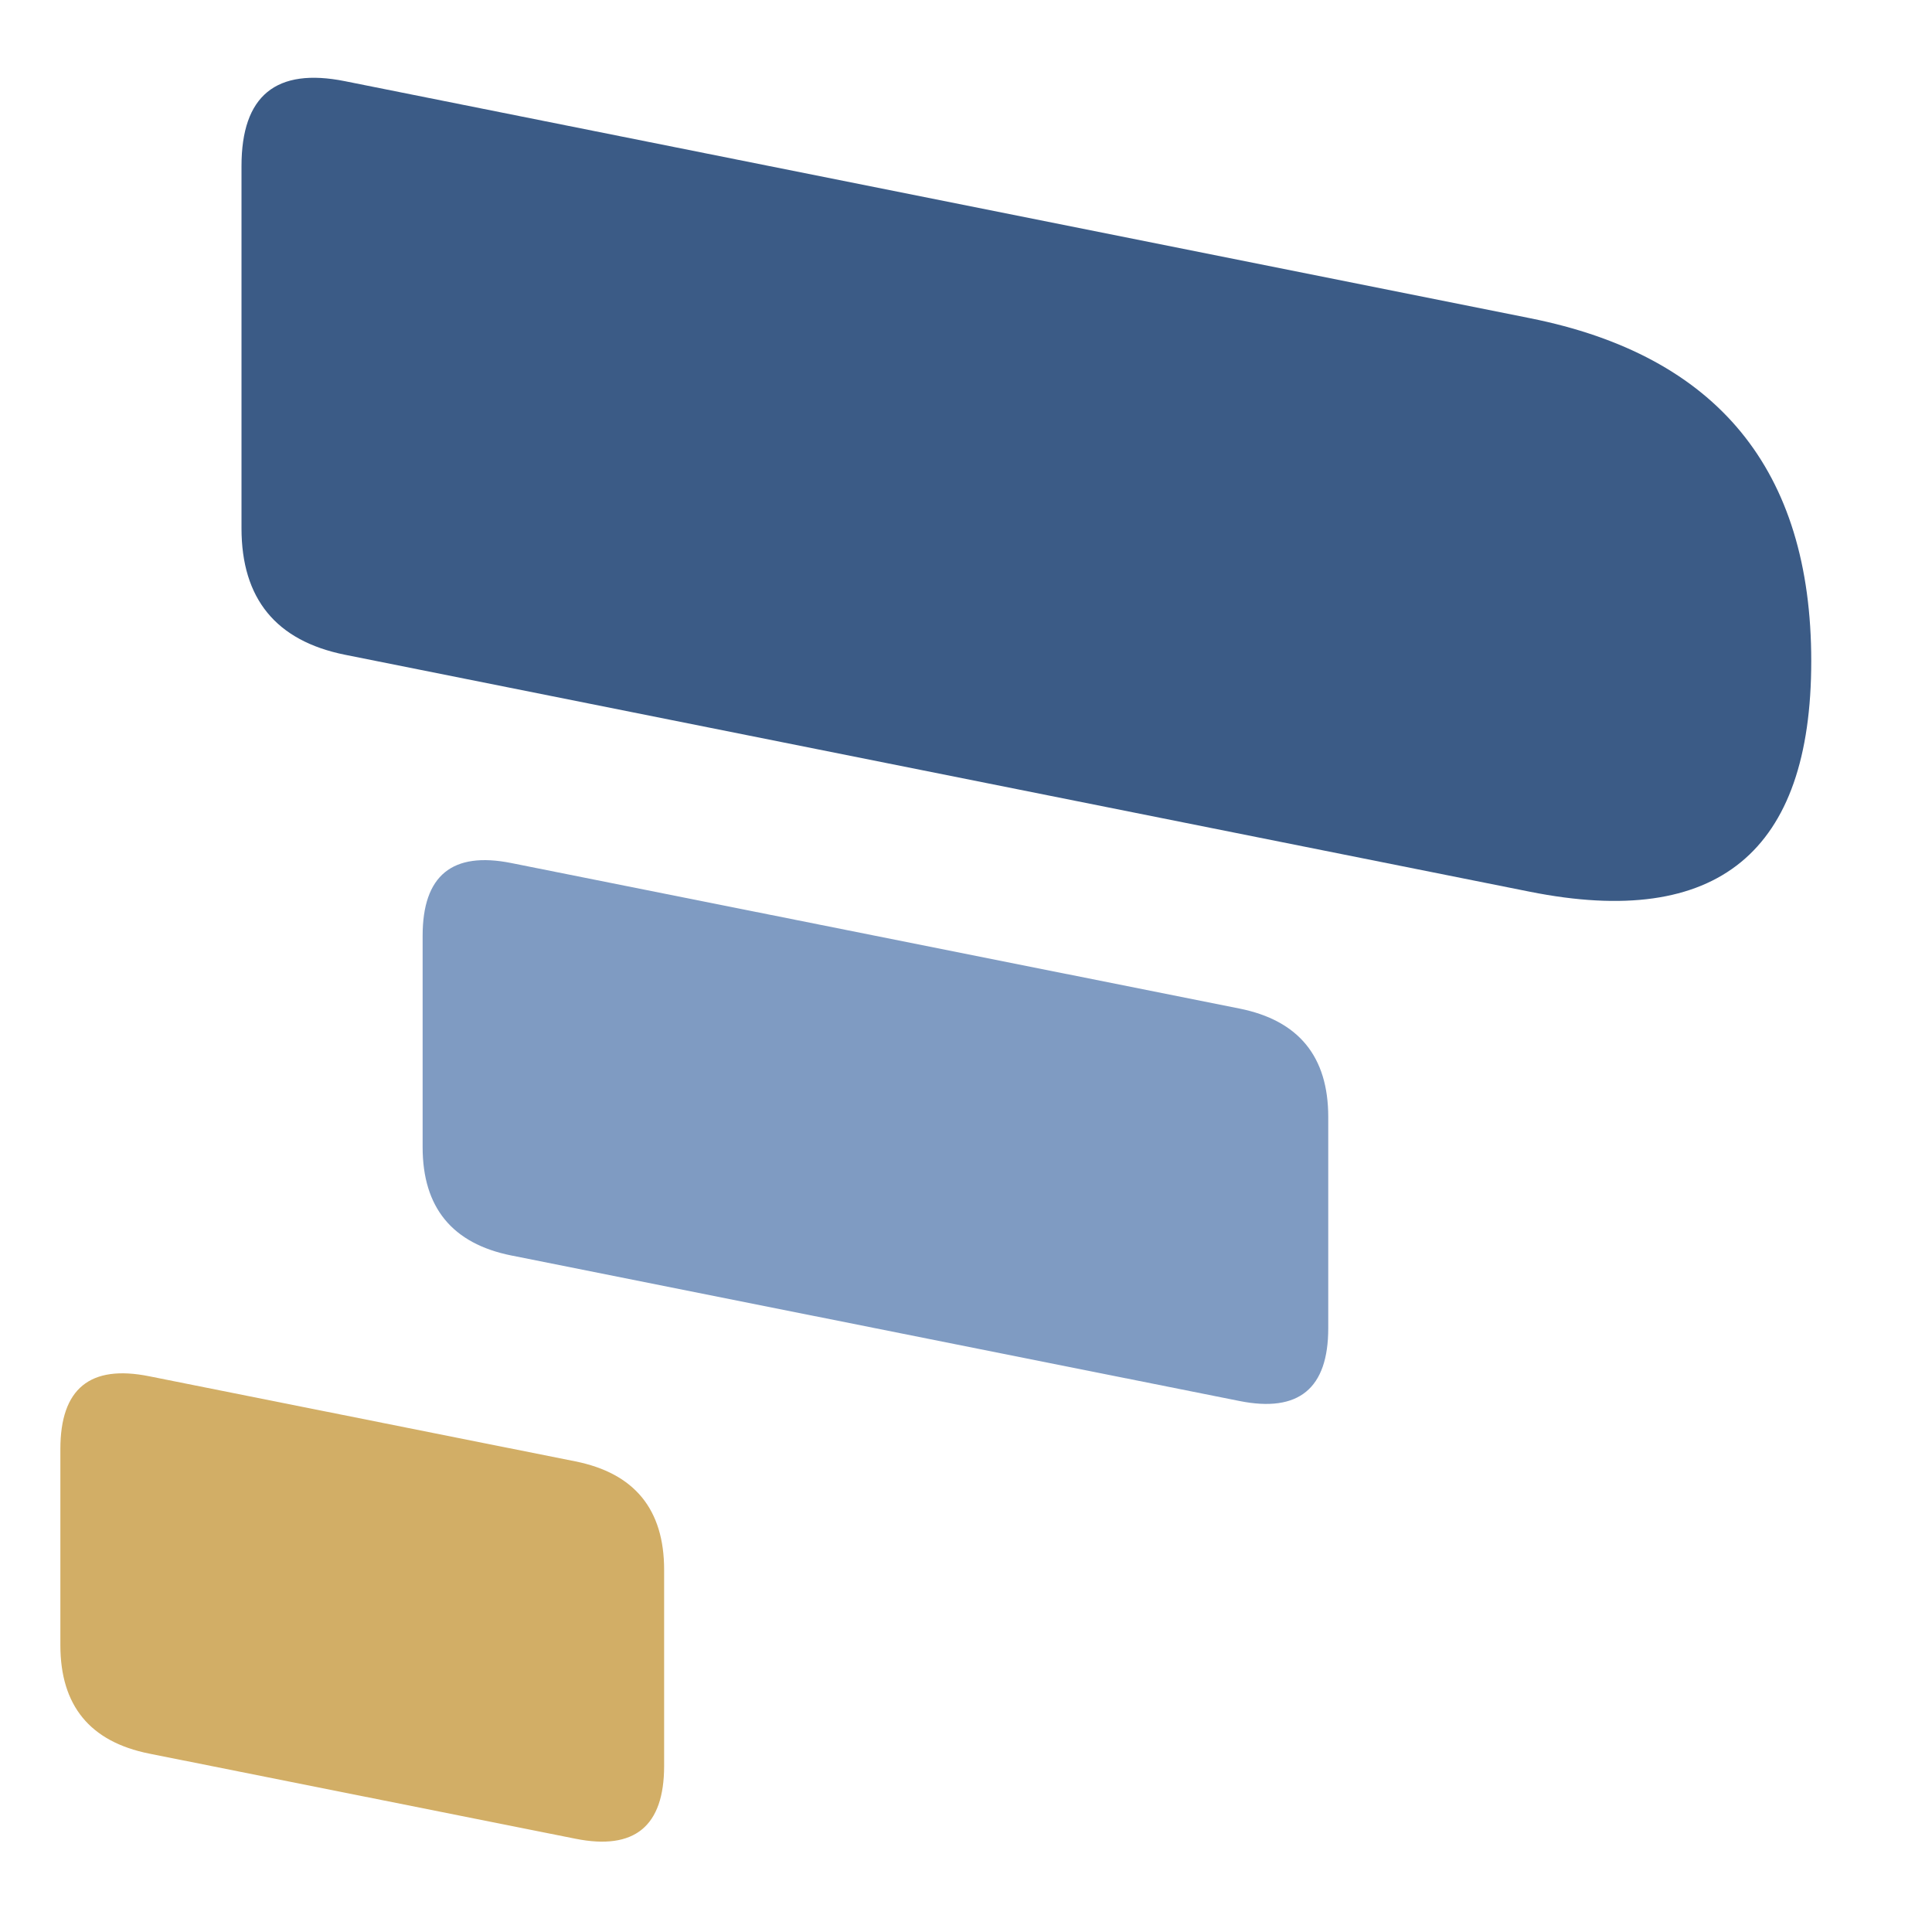
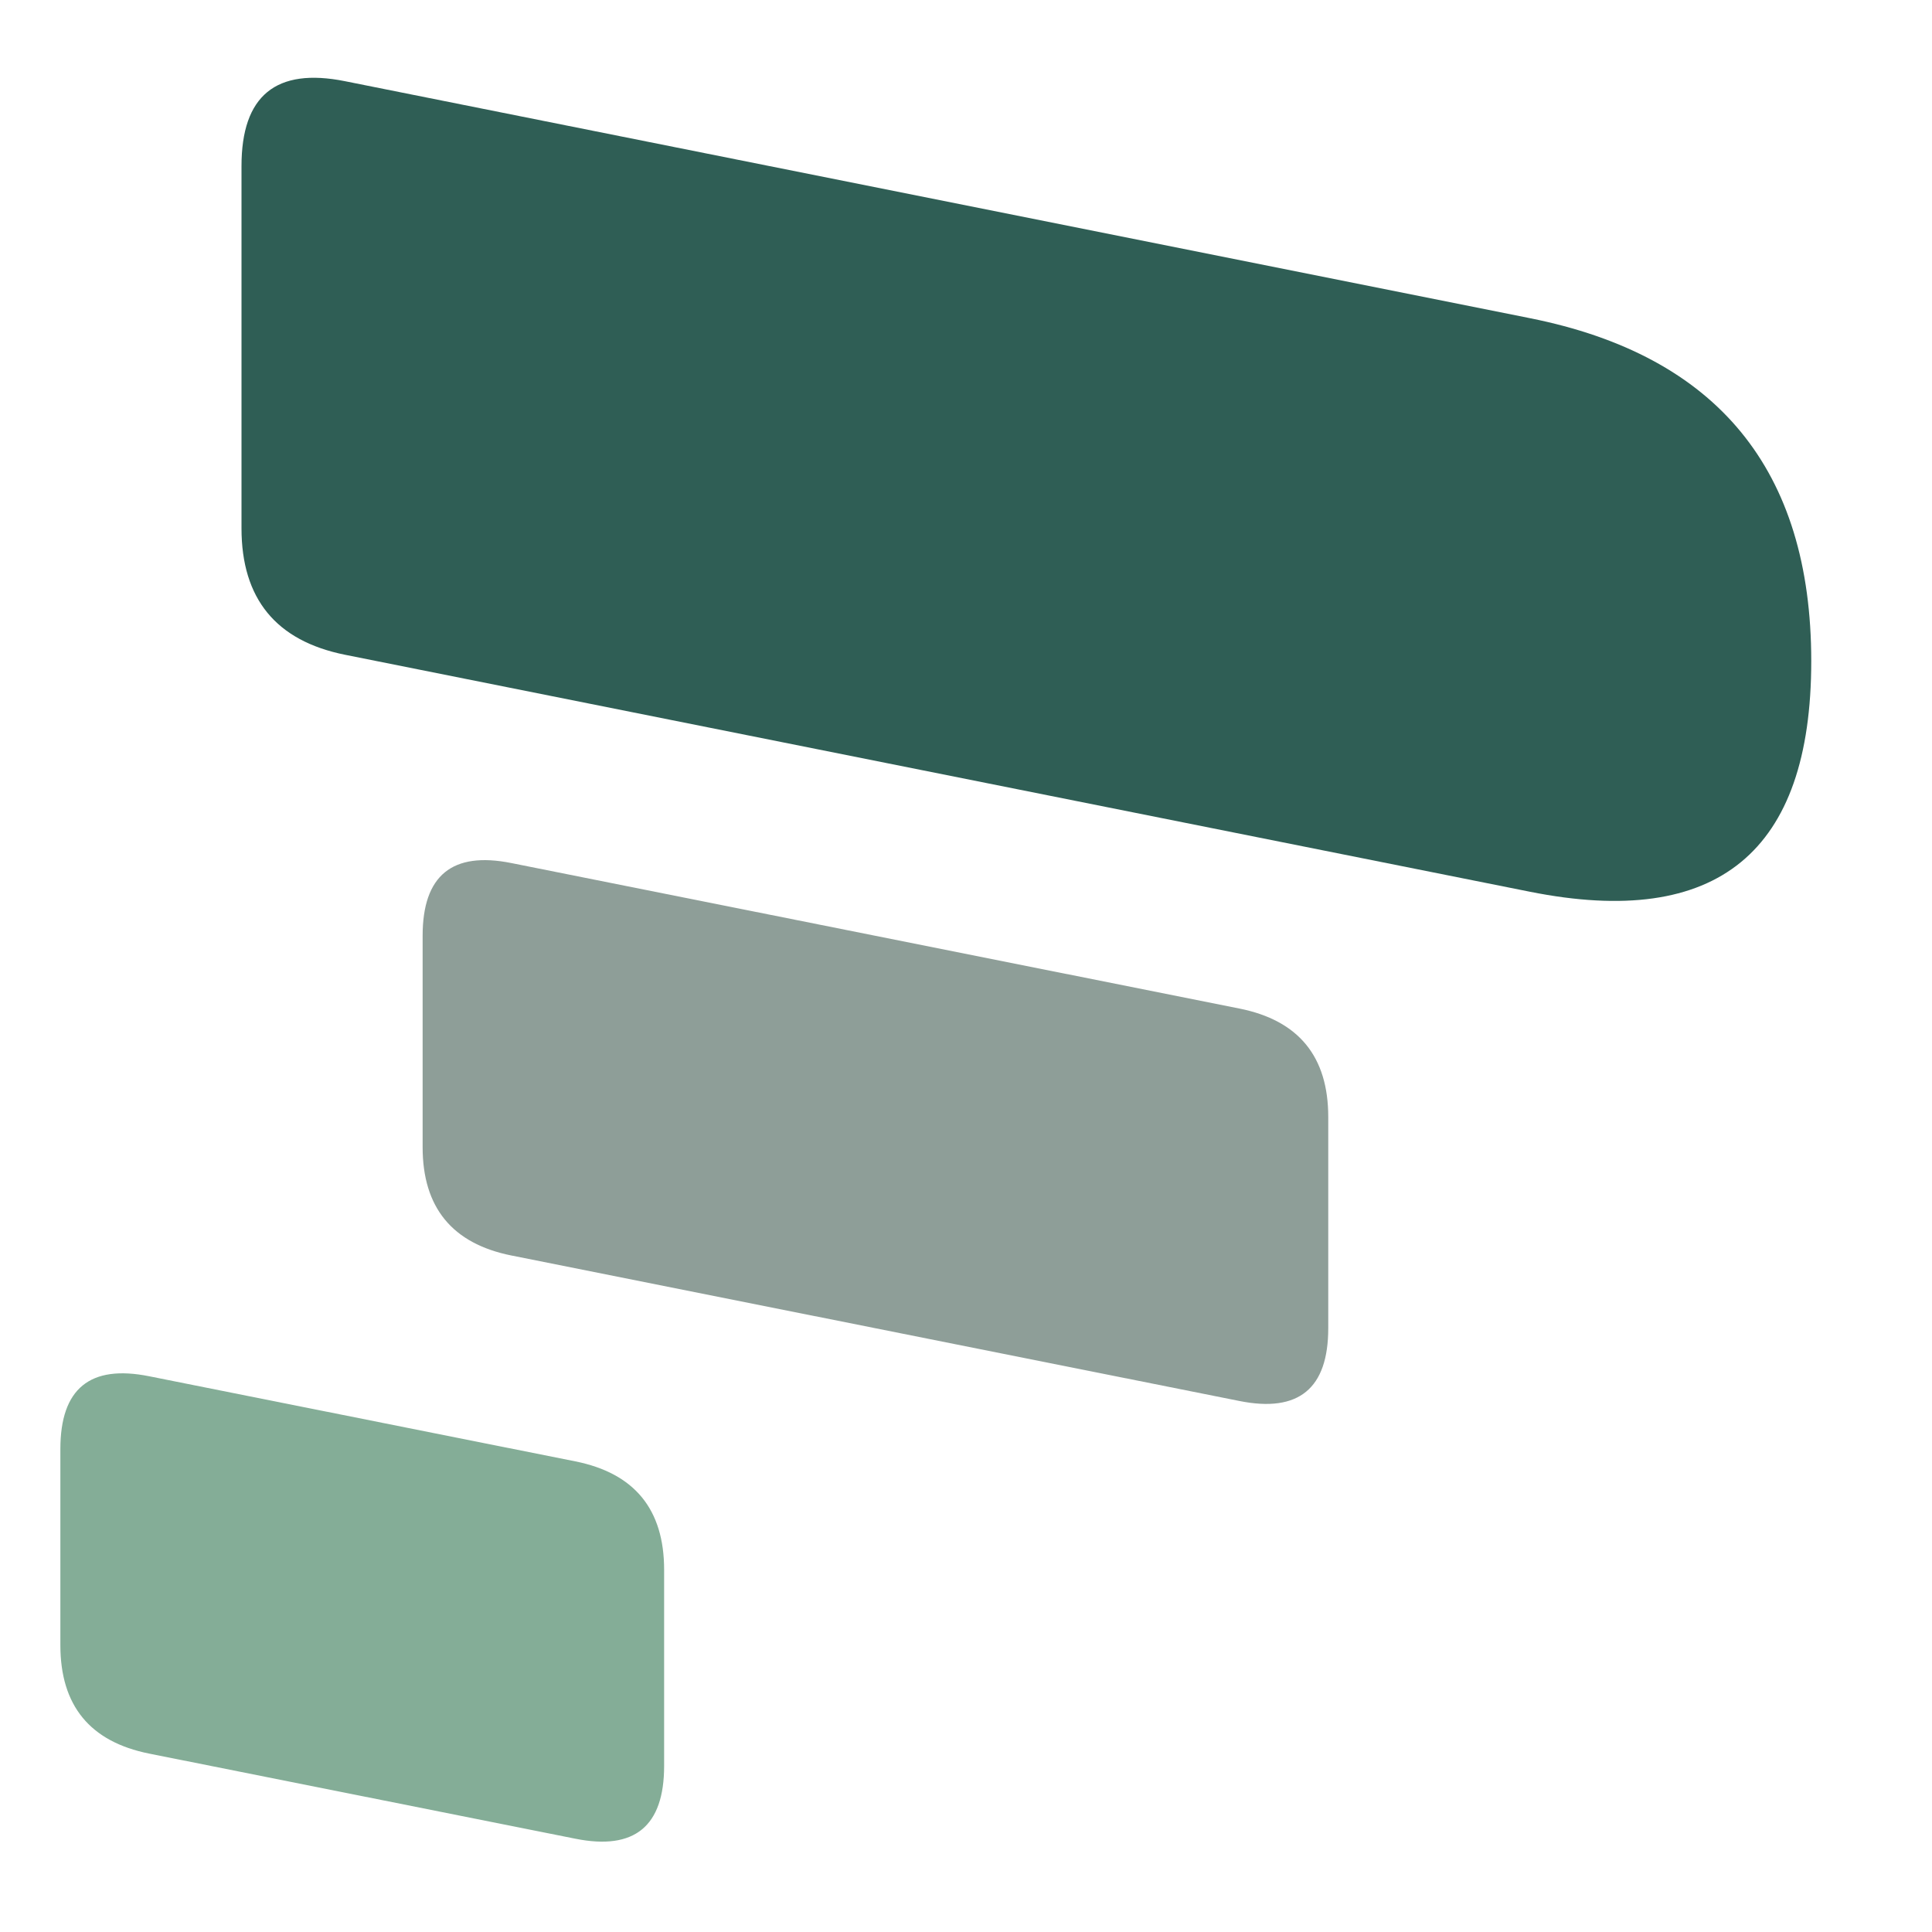
<svg xmlns="http://www.w3.org/2000/svg" viewBox="0 0 64 64" width="64" height="64">
-   <style>.a{fill:#3B5B86}.b{fill:#7F9BC2}.c{fill:#D2AE66}@media (prefers-color-scheme:dark){.a{fill:#8AA3C6}.b{fill:#B7C7DD}.c{fill:#D6B36B}}</style>
-   <path class="a" d="M11.43 2.69L50.68 10.54Q60 12.4 60 21.9L60 21.9Q60 31.4 50.68 29.54L11.43 21.69Q8 21 8 17.5L8 5.5Q8 2 11.43 2.69Z" fill="#3B5B86" />
-   <path class="b" d="M16.94 28.59L41.06 33.41Q44 34 44 37L44 44Q44 47 41.06 46.41L16.94 41.59Q14 41 14 38L14 31Q14 28 16.94 28.59Z" fill="#7F9BC2" />
-   <path class="c" d="M4.94 45.59L19.06 48.41Q22 49 22 52L22 58.5Q22 61.5 19.06 60.91L4.94 58.09Q2 57.5 2 54.5L2 48Q2 45 4.94 45.59Z" fill="#D2AE66" />
+   <style>.a{fill:#2F5E55}.b{fill:#8E9E98}.c{fill:#84AD97}@media (prefers-color-scheme:dark){.a{fill:#D5E5DE}.b{fill:#7D8E88}.c{fill:#86B09B}}</style>
+   <path class="a" d="M11.43 2.69L50.68 10.54Q60 12.4 60 21.9L60 21.9Q60 31.4 50.68 29.54L11.43 21.69Q8 21 8 17.5L8 5.5Q8 2 11.43 2.69Z" fill="#2F5E55" />
+   <path class="b" d="M16.94 28.59L41.06 33.41Q44 34 44 37L44 44Q44 47 41.06 46.41L16.94 41.59Q14 41 14 38L14 31Q14 28 16.94 28.59Z" fill="#8E9E98" />
+   <path class="c" d="M4.94 45.59L19.06 48.41Q22 49 22 52L22 58.5Q22 61.5 19.06 60.91L4.94 58.09Q2 57.5 2 54.5L2 48Q2 45 4.94 45.59Z" fill="#84AD97" />
</svg>
